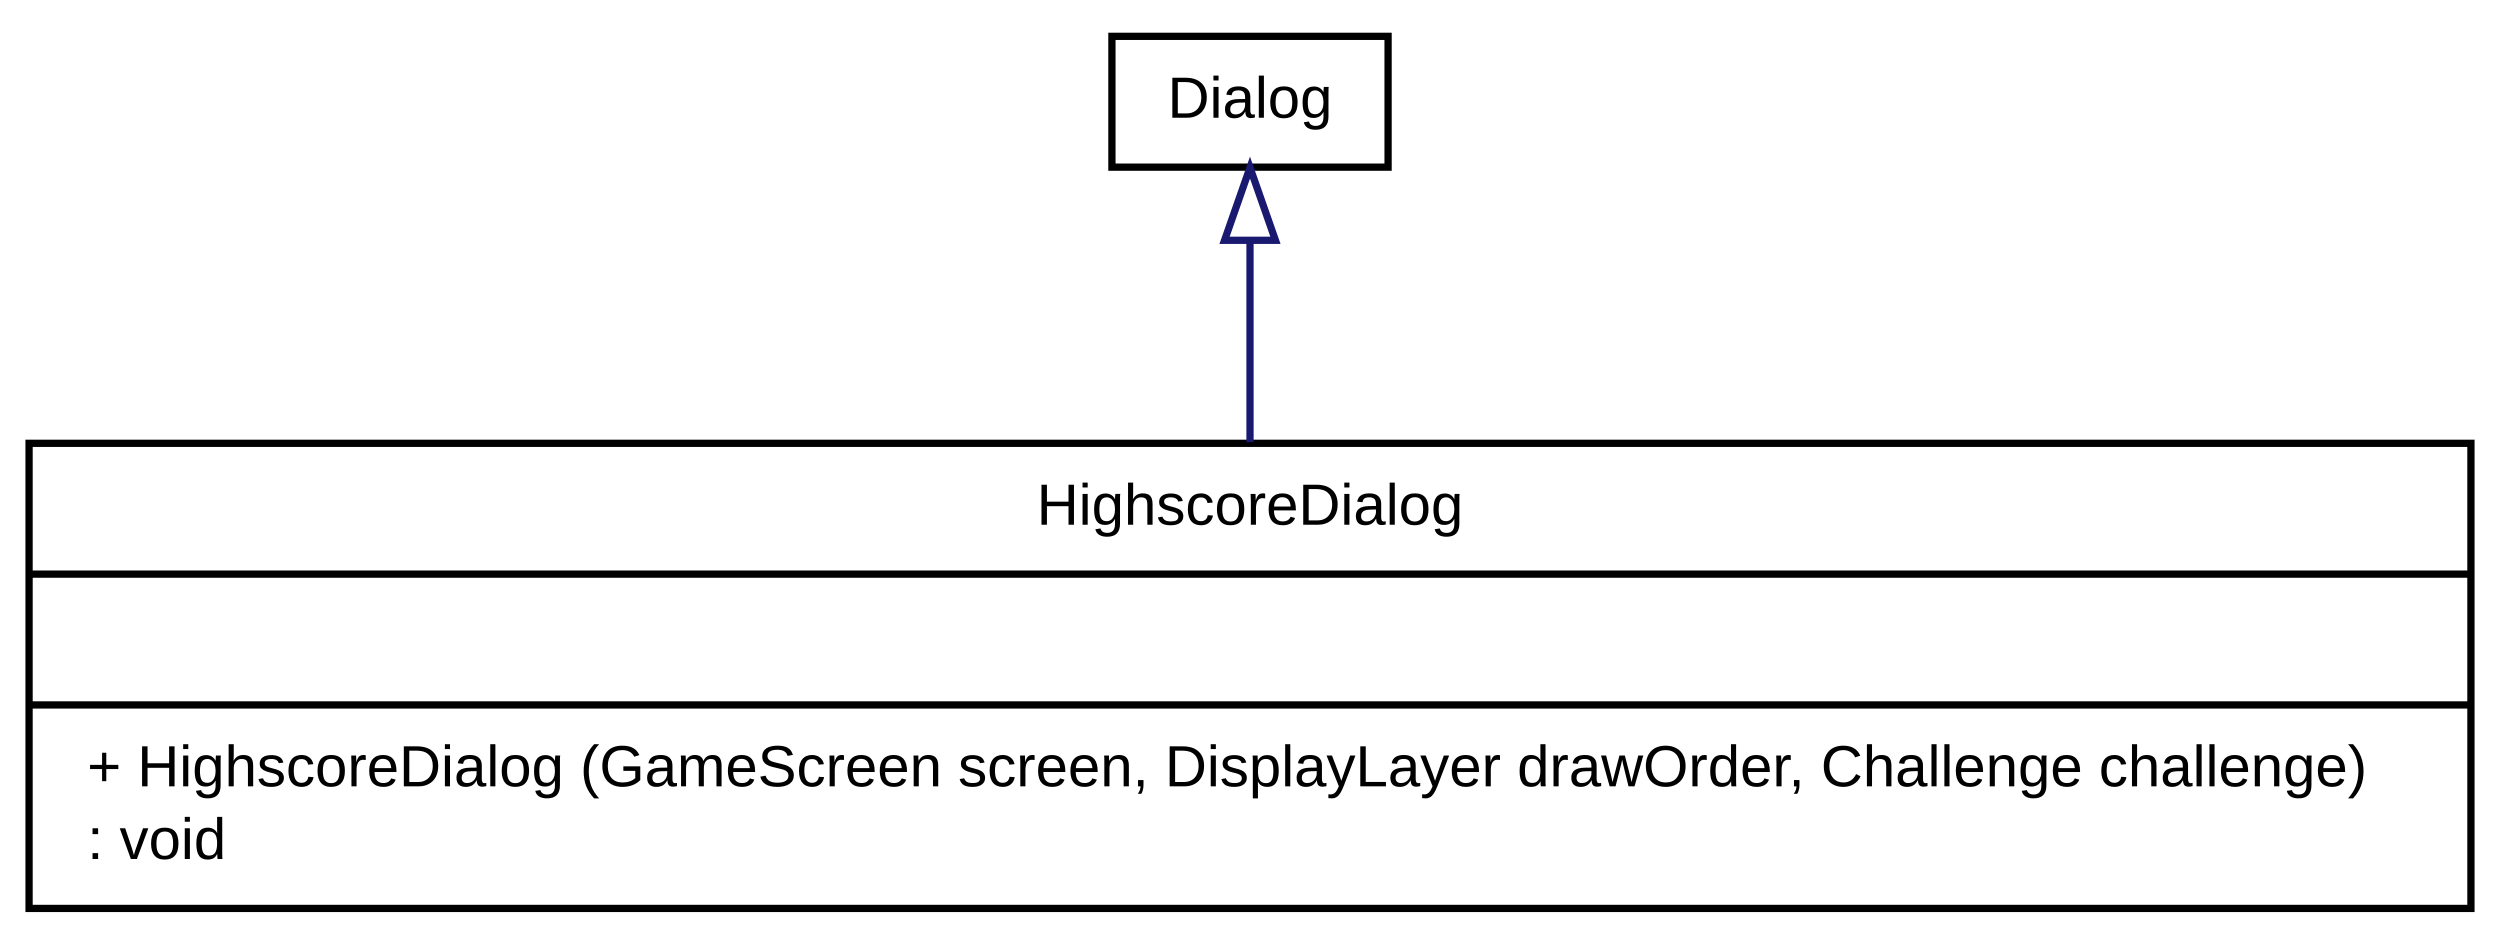
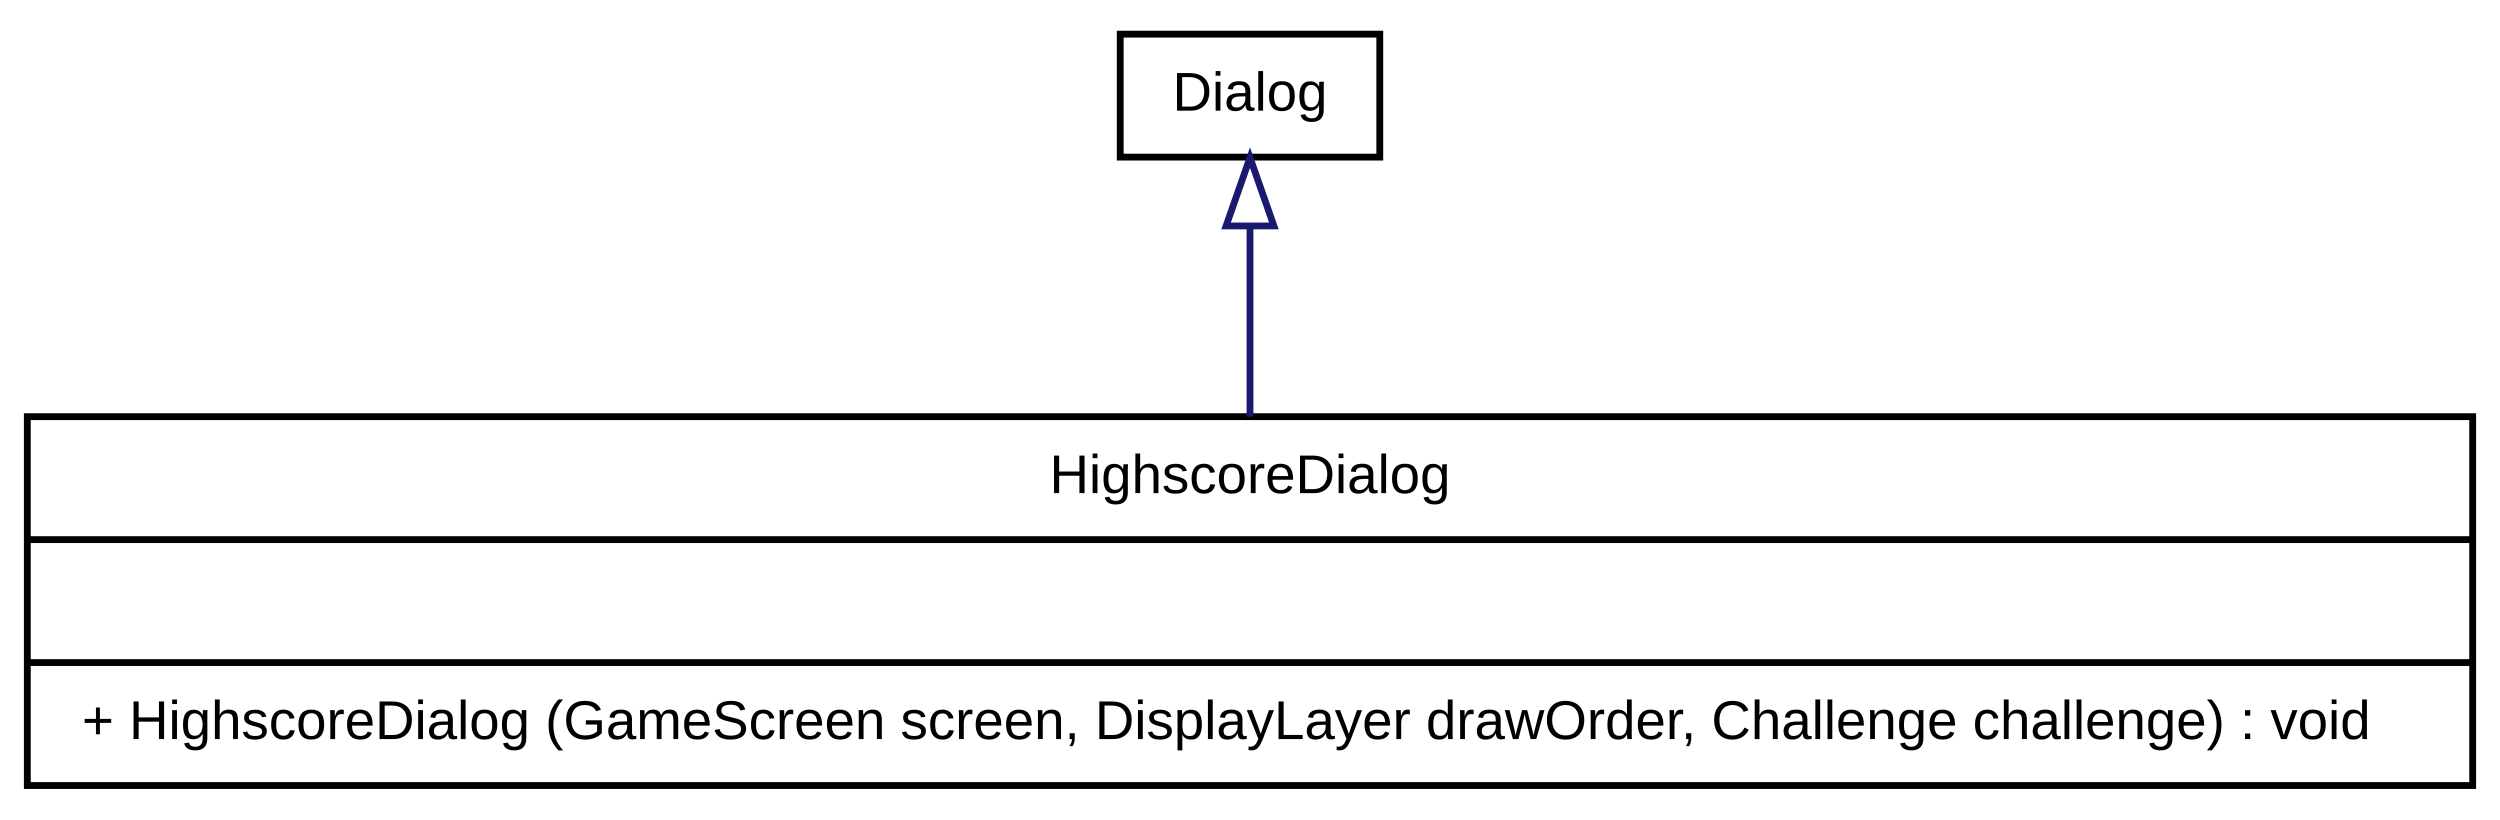
- <svg xmlns="http://www.w3.org/2000/svg" width="344pt" height="130pt" viewBox="0.00 0.00 344.00 130.00">
-   <g id="graph1" class="graph" transform="scale(1 1) rotate(0) translate(4 126)">
-     <polygon fill="white" stroke="white" points="-4,5 -4,-126 341,-126 341,5 -4,5" />
+ <svg xmlns="http://www.w3.org/2000/svg" width="366pt" height="120pt" viewBox="0.00 0.00 366.00 120.00">
+   <g id="graph1" class="graph" transform="scale(1 1) rotate(0) translate(4 116)">
+     <polygon fill="white" stroke="white" points="-4,5 -4,-116 363,-116 363,5 -4,5" />
    <g id="node1" class="node">
-       <polygon fill="#ffffff" stroke="black" points="0,-1 0,-65 336,-65 336,-1 0,-1" />
-       <text text-anchor="middle" x="168" y="-53.8" font-family="Arial" font-size="8.00">HighscoreDialog</text>
-       <polyline fill="none" stroke="black" points="0,-47 336,-47 " />
-       <text text-anchor="middle" x="168" y="-35.8" font-family="Arial" font-size="8.00"> </text>
-       <polyline fill="none" stroke="black" points="0,-29 336,-29 " />
-       <text text-anchor="start" x="8" y="-17.8" font-family="Arial" font-size="8.00">+ HighscoreDialog (GameScreen screen, DisplayLayer drawOrder, Challenge challenge)</text>
-       <text text-anchor="start" x="8" y="-7.8" font-family="Arial" font-size="8.00">: void</text>
+       <polygon fill="#ffffff" stroke="black" points="0,-1 0,-55 358,-55 358,-1 0,-1" />
+       <text text-anchor="middle" x="179" y="-43.8" font-family="Arial" font-size="8.00">HighscoreDialog</text>
+       <polyline fill="none" stroke="black" points="0,-37 358,-37 " />
+       <text text-anchor="middle" x="179" y="-25.8" font-family="Arial" font-size="8.00"> </text>
+       <polyline fill="none" stroke="black" points="0,-19 358,-19 " />
+       <text text-anchor="start" x="8" y="-7.8" font-family="Arial" font-size="8.00">+ HighscoreDialog (GameScreen screen, DisplayLayer drawOrder, Challenge challenge) : void</text>
    </g>
    <g id="node2" class="node">
-       <polygon fill="#ffffff" stroke="black" points="149,-103 149,-121 187,-121 187,-103 149,-103" />
-       <text text-anchor="middle" x="168" y="-109.8" font-family="Arial" font-size="8.00">Dialog</text>
+       <polygon fill="#ffffff" stroke="black" points="160,-93 160,-111 198,-111 198,-93 160,-93" />
+       <text text-anchor="middle" x="179" y="-99.8" font-family="Arial" font-size="8.00">Dialog</text>
    </g>
    <g id="edge2" class="edge">
-       <path fill="none" stroke="midnightblue" d="M168,-92.832C168,-84.516 168,-74.548 168,-65.154" />
-       <polygon fill="none" stroke="midnightblue" points="164.5,-92.938 168,-102.938 171.5,-92.938 164.5,-92.938" />
+       <path fill="none" stroke="midnightblue" d="M179,-82.64C179,-74.2 179,-64.16 179,-55.004" />
+       <polygon fill="none" stroke="midnightblue" points="175.5,-82.926 179,-92.926 182.5,-82.926 175.5,-82.926" />
    </g>
  </g>
</svg>
